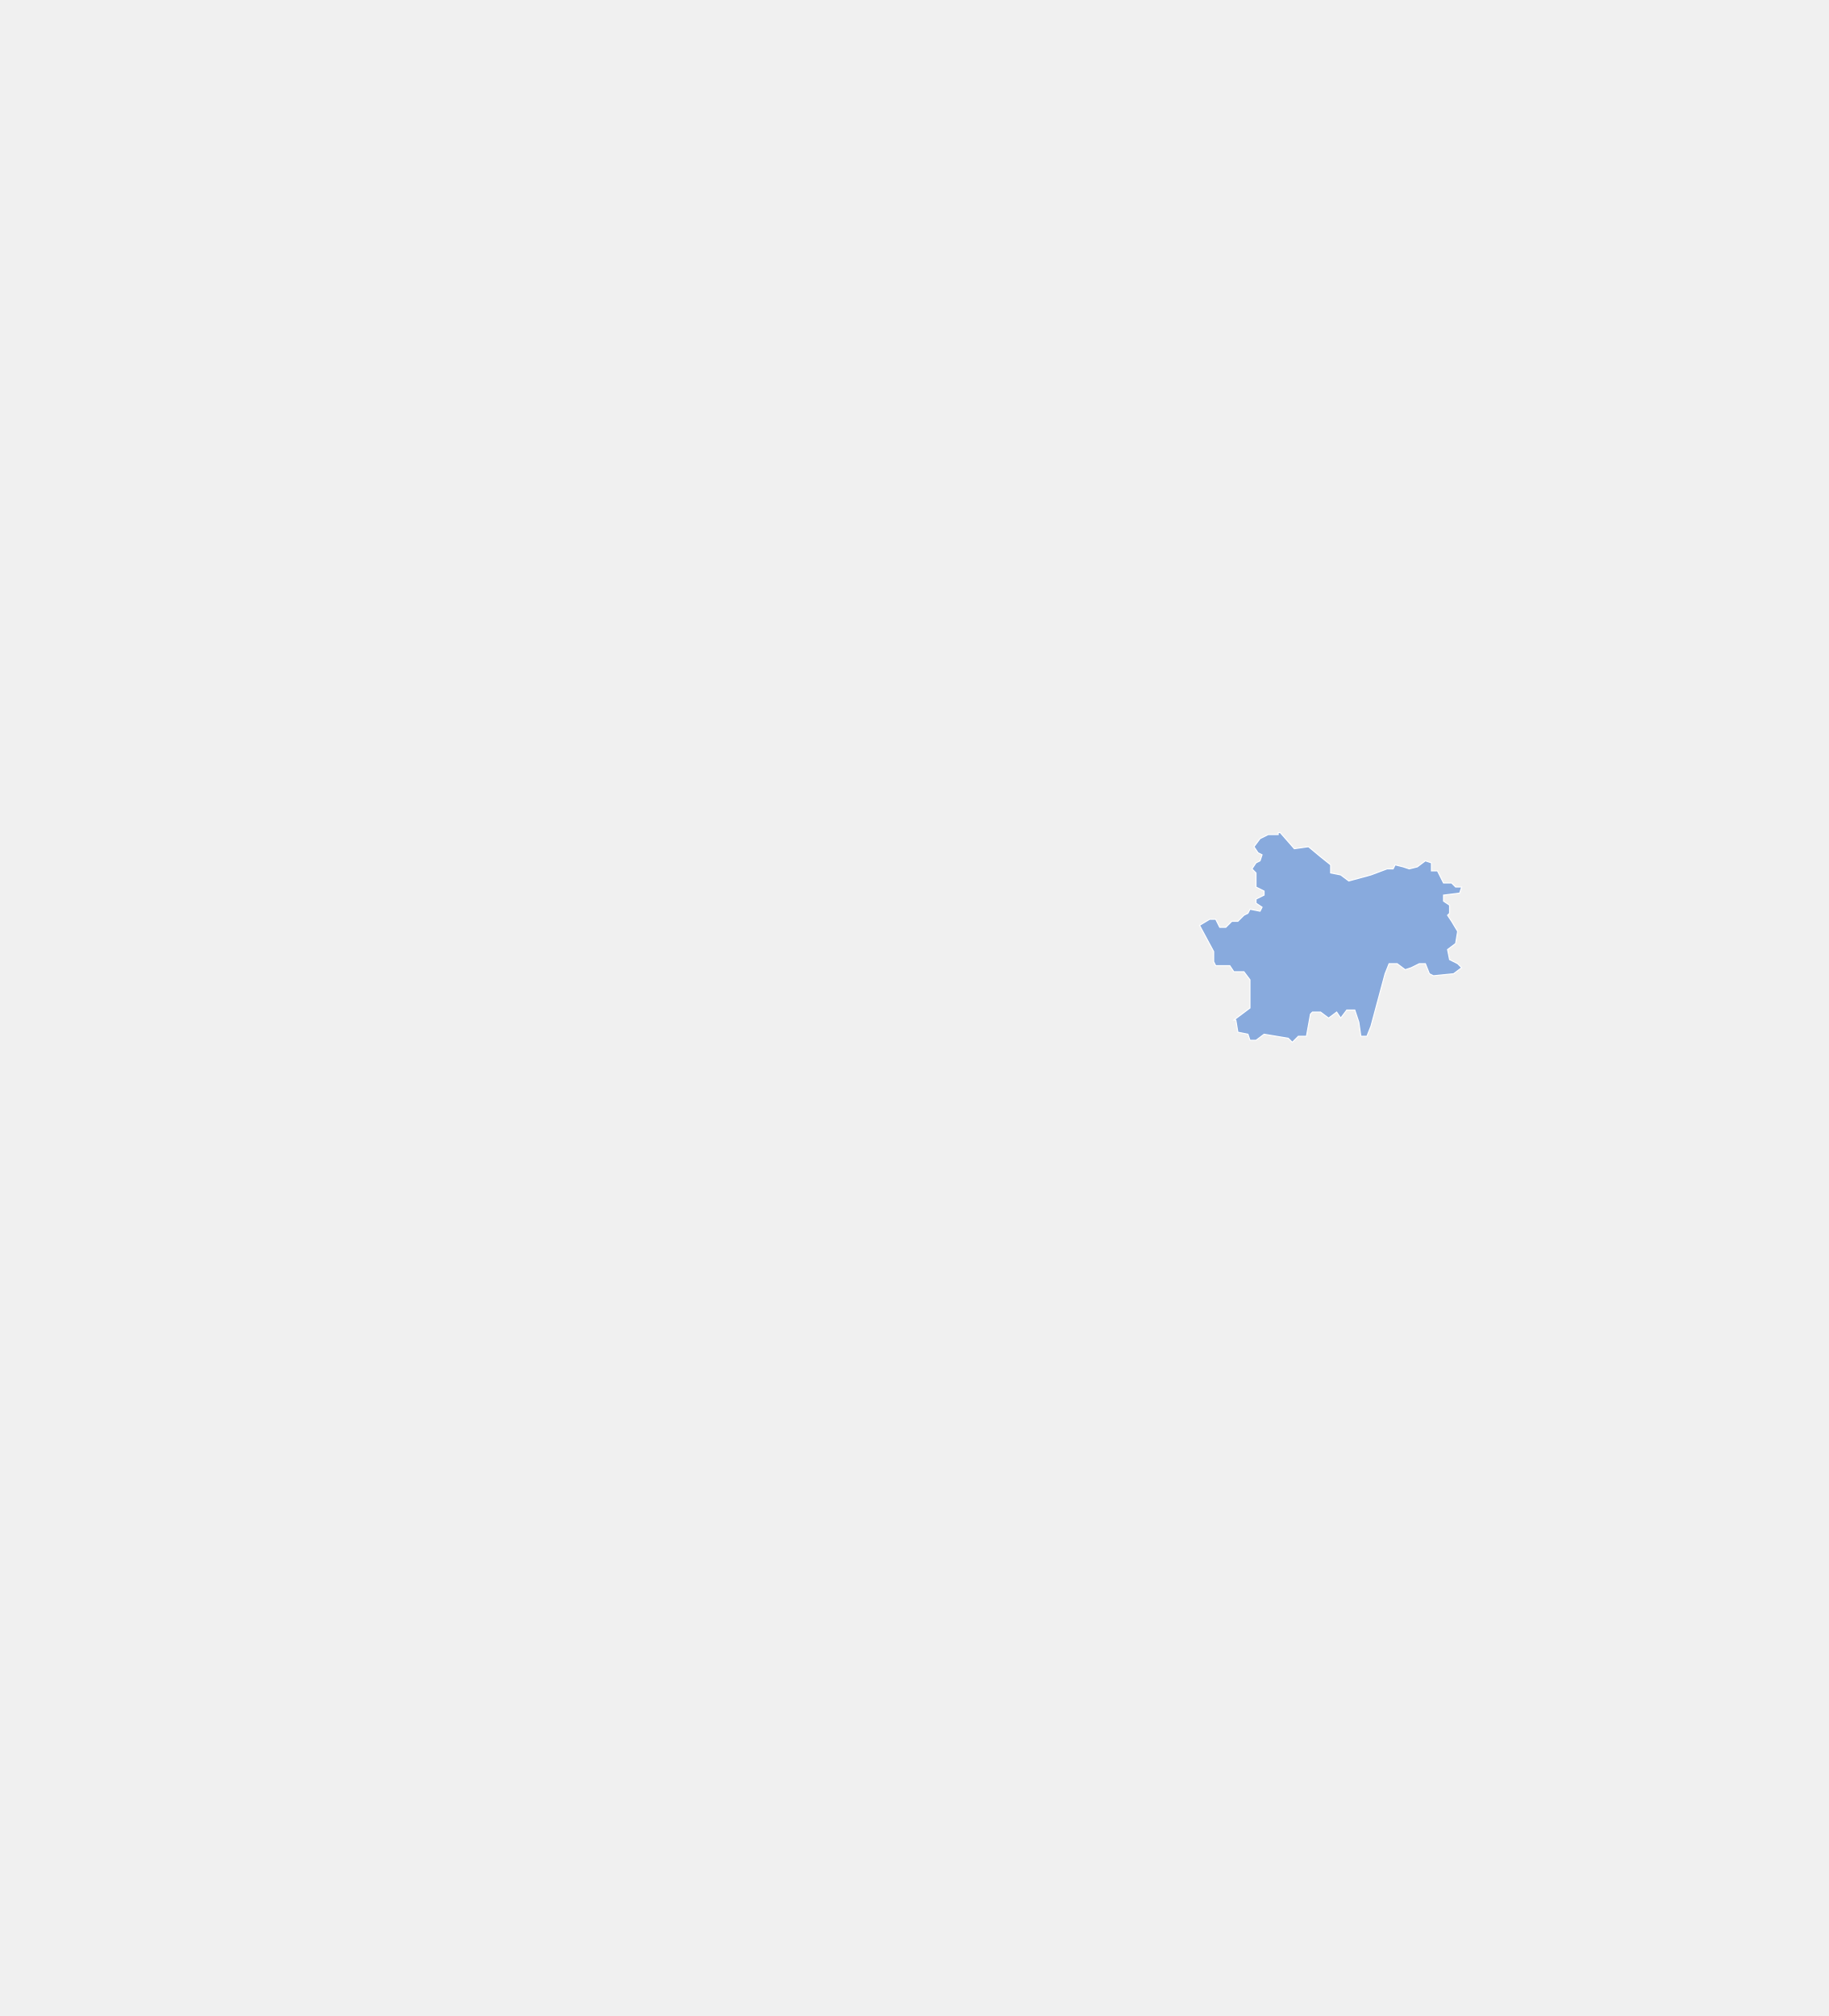
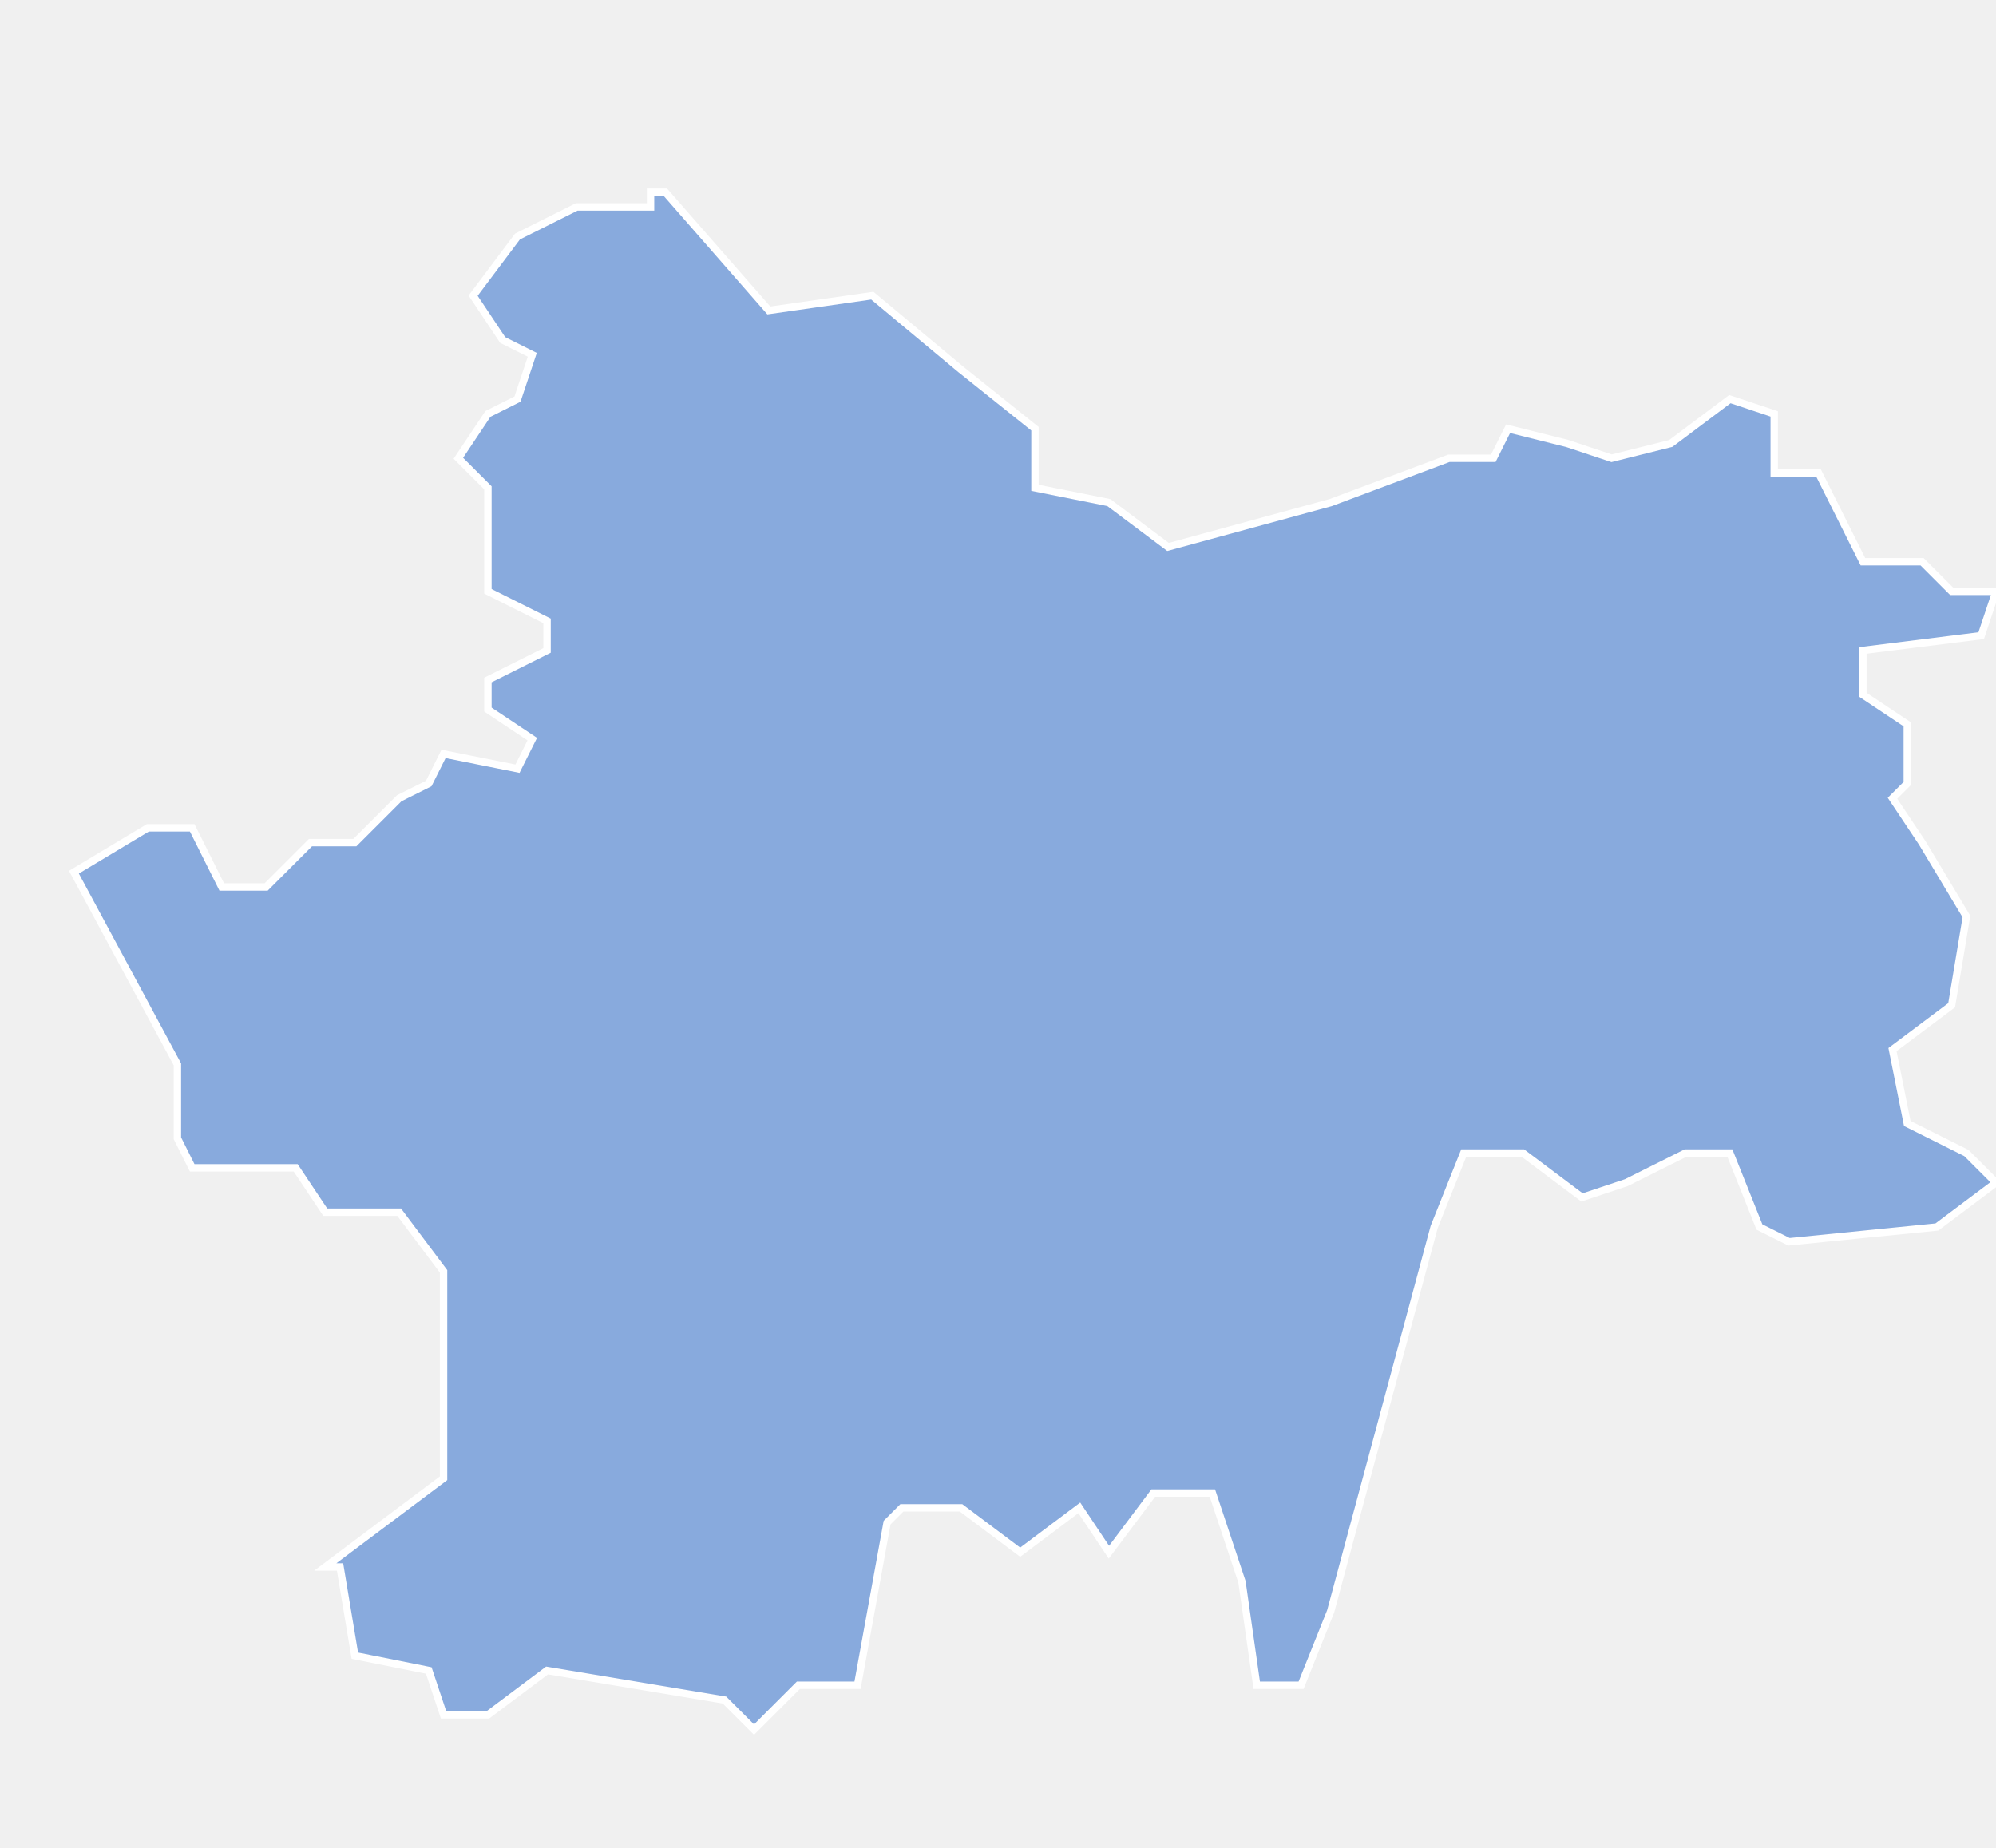
- <svg xmlns="http://www.w3.org/2000/svg" width="907" height="1000">
+ <svg xmlns="http://www.w3.org/2000/svg" width="135" height="125">
  <g fill="#8ad" stroke="#fff" stroke-width=".5">
-     <path id="dep_71" d="M634 413v1h-5l-4 2-3 4 2 3 2 1-1 3-2 1-2 3 2 2 0 3 0 4 4 2v2l-4 2v2l3 2-1 2-5-1-1 2-2 1-3 3h-3l-3 3-3 0-2-4-3 0-5 3 7 13v5l1 2h7l2 3h5l3 4 0 14-8 6 1 0 1 6 5 1 1 3h3l4-3 12 2 2 2 3-3h4l2-11 1-1h4l4 3 4-3 2 3 3-4 4 0 2 6 1 7 3 0 2-5 7-26 2-5 4 0 4 3 3-1 4-2 3 0 2 5 2 1 10-1 4-3-2-2-4-2-1-5 4-3 1-6-3-5-2-3 1-1v-4l-3-2 0-3 8-1 1-3h-3l-2-2h-4l-3-6-3 0 0-4-3-1-4 3-4 1-3-1-4-1-1 2-3 0-8 3-11 3-4-3-5-1 0-4-5-4-6-5-7 1-7-8h-1z" />
+     <path id="dep_71" d="M044 013v1h-5l-4 2-3 4 2 3 2 1-1 3-2 1-2 3 2 2 0 3 0 4 4 2v2l-4 2v2l3 2-1 2-5-1-1 2-2 1-3 3h-3l-3 3-3 0-2-4-3 0-5 3 7 13v5l1 2h7l2 3h5l3 4 0 14-8 6 1 0 1 6 5 1 1 3h3l4-3 12 2 2 2 3-3h4l2-11 1-1h4l4 3 4-3 2 3 3-4 4 0 2 6 1 7 3 0 2-5 7-26 2-5 4 0 4 3 3-1 4-2 3 0 2 5 2 1 10-1 4-3-2-2-4-2-1-5 4-3 1-6-3-5-2-3 1-1v-4l-3-2 0-3 8-1 1-3h-3l-2-2h-4l-3-6-3 0 0-4-3-1-4 3-4 1-3-1-4-1-1 2-3 0-8 3-11 3-4-3-5-1 0-4-5-4-6-5-7 1-7-8h-1z" />
  </g>
</svg>
